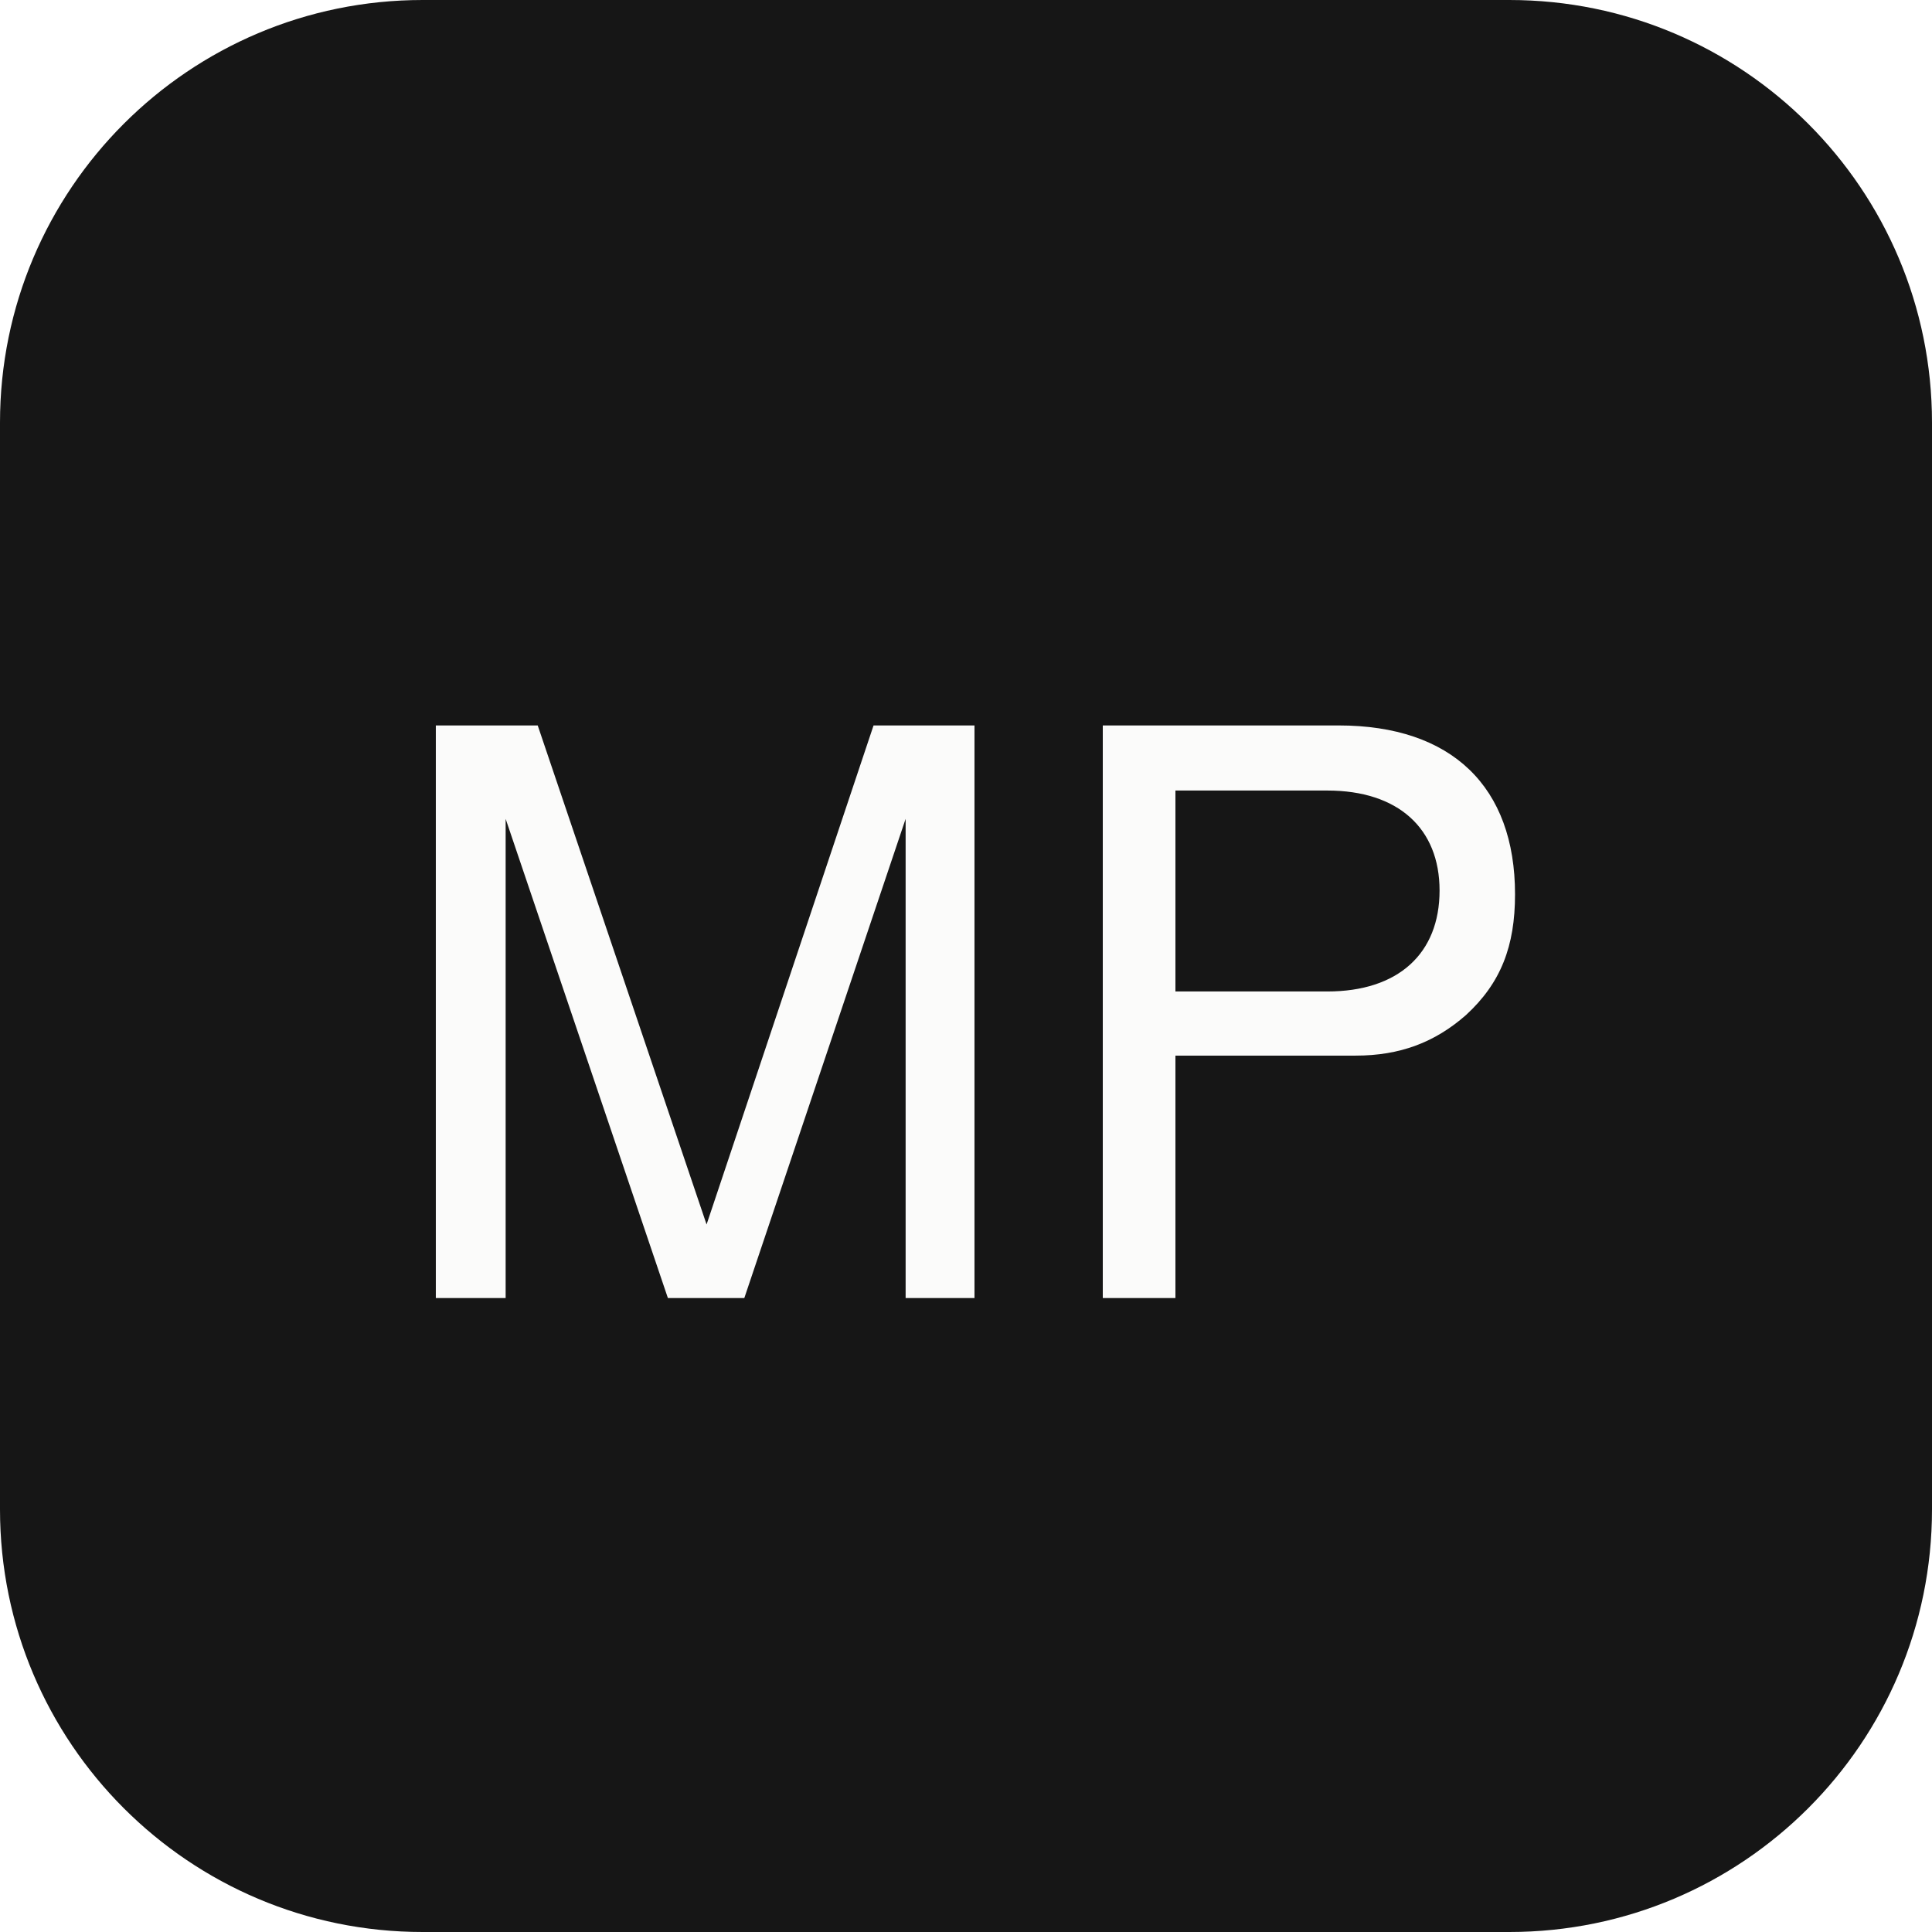
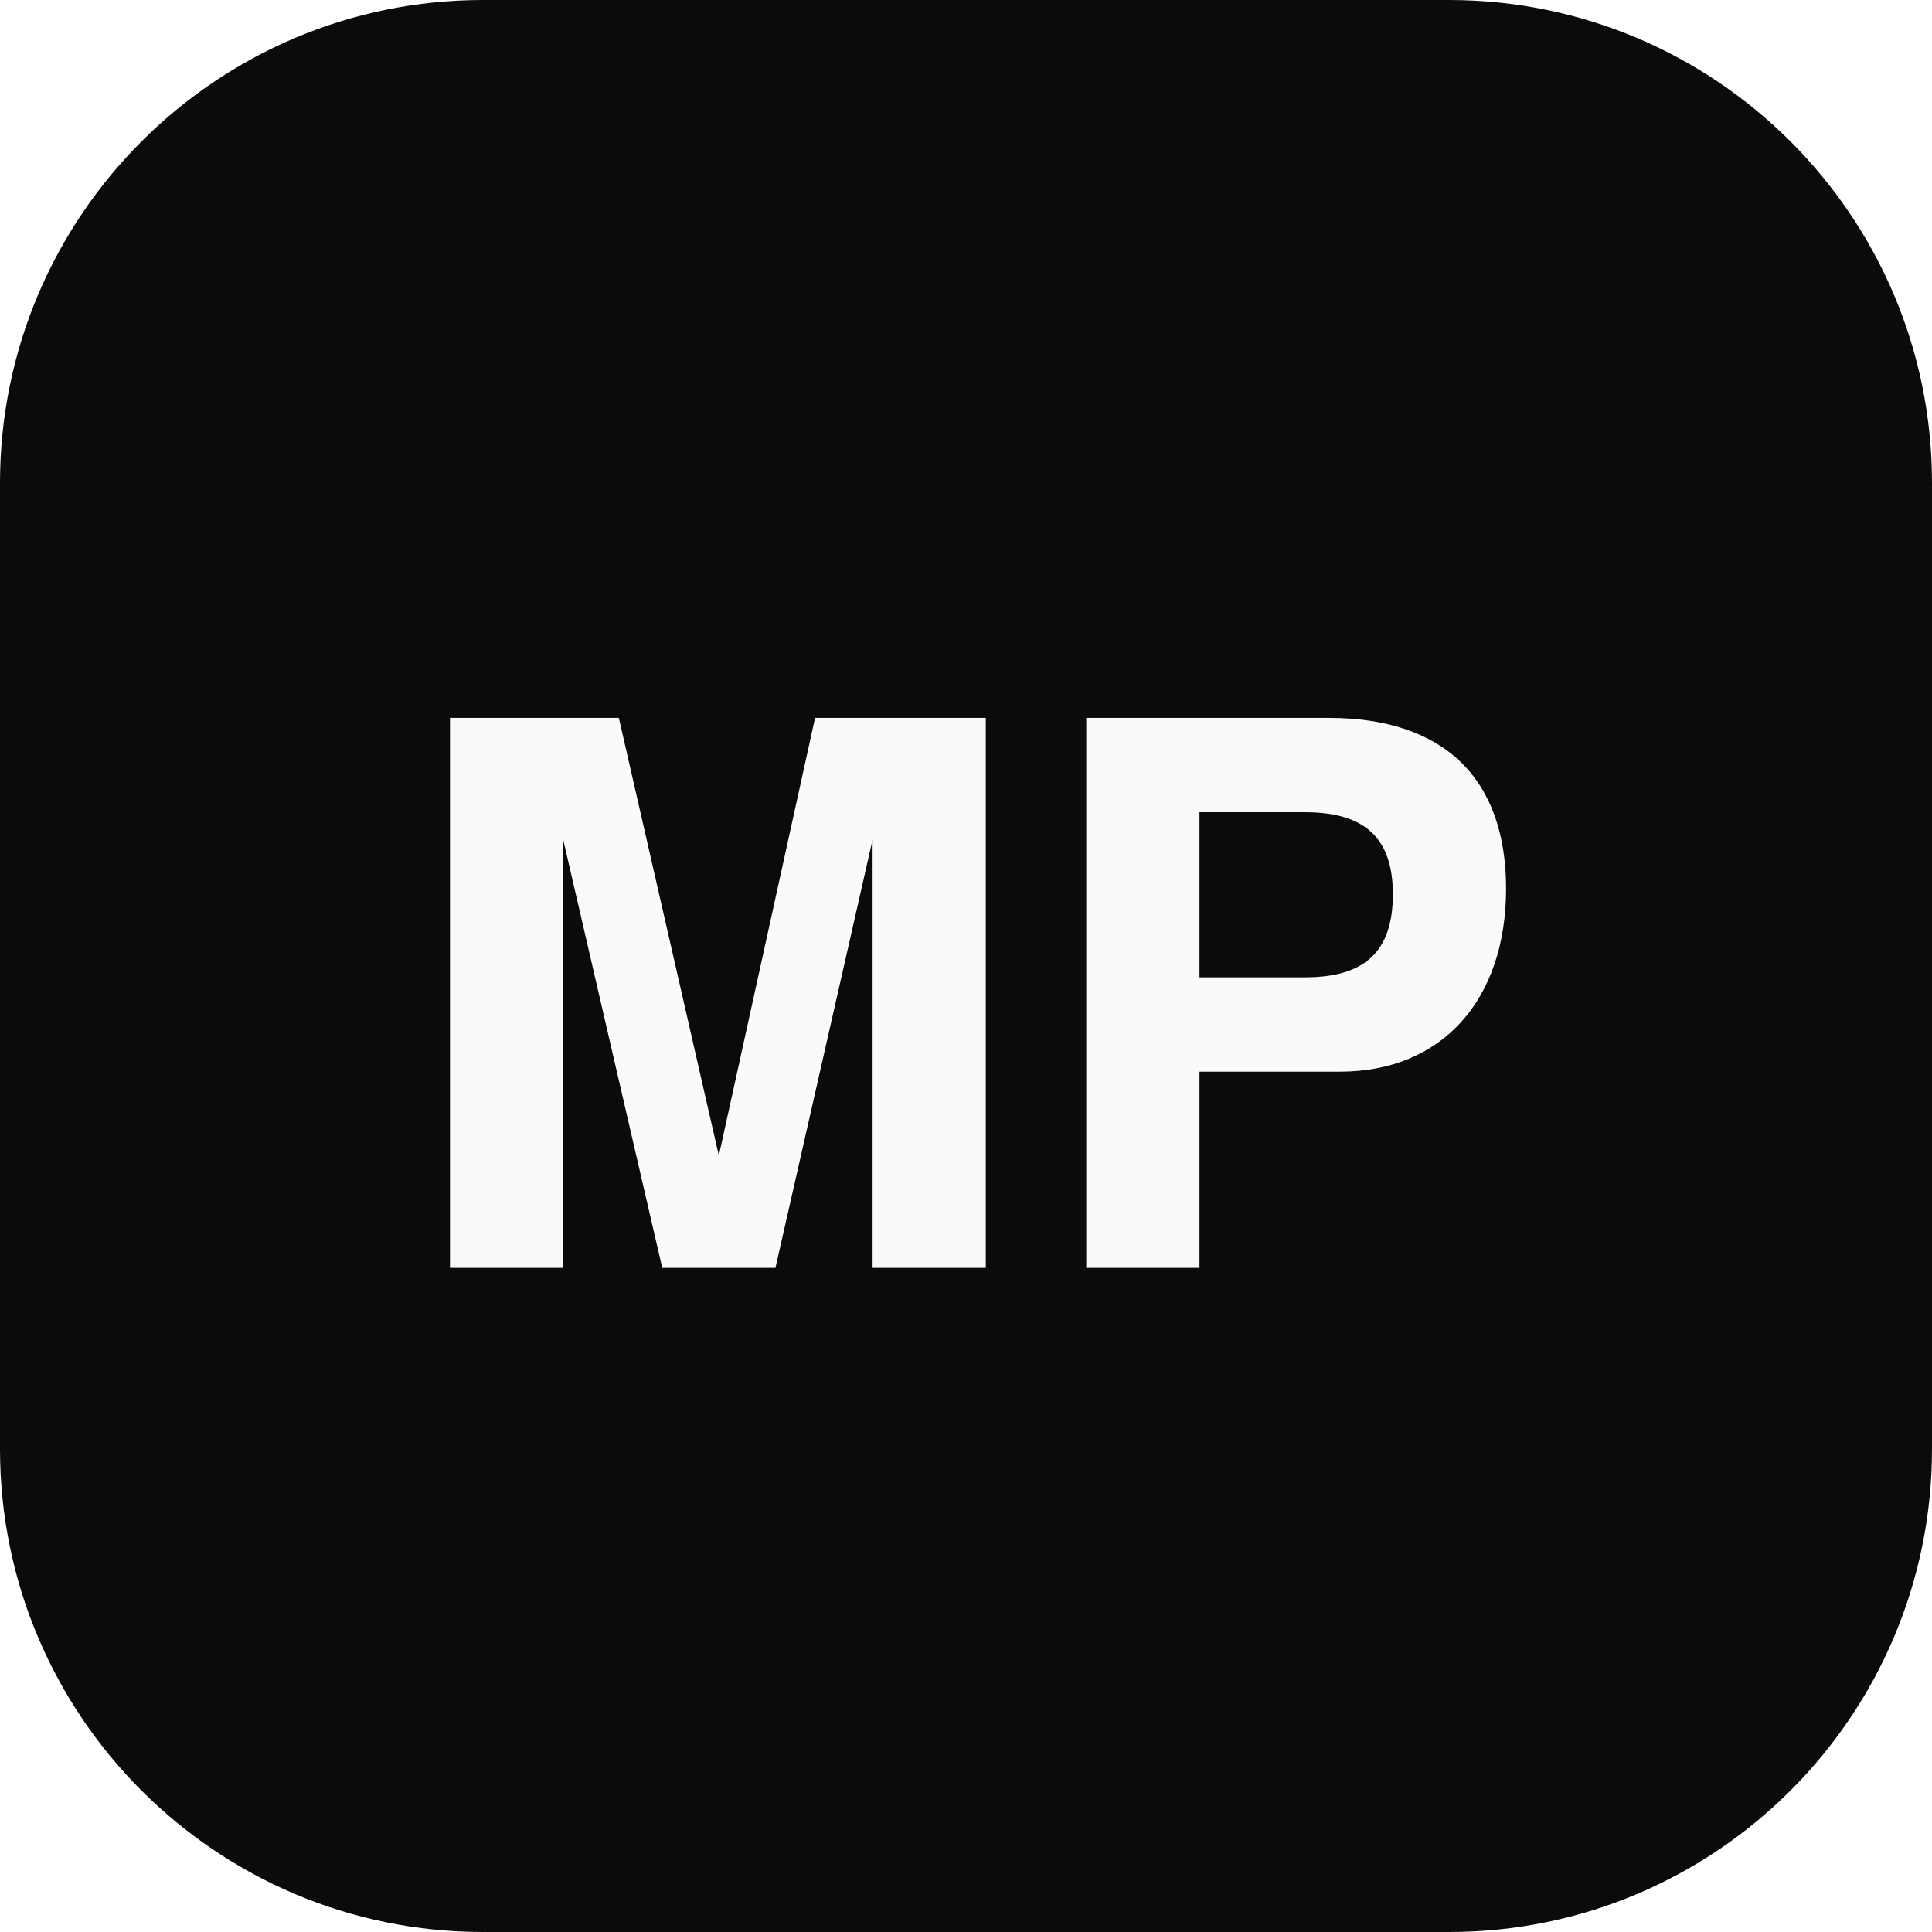
<svg xmlns="http://www.w3.org/2000/svg" viewBox="0 0 32 32">
-   <rect width="32" height="32" rx="7" fill="#161616" />
-   <text x="16" y="21.5" font-family="Helvetica,Arial,sans-serif" font-size="13" font-weight="500" fill="#FBFBFA" text-anchor="middle">MP</text>
+   <rect width="32" height="32" rx="8" fill="#0B0B0C" />
+   <text x="16" y="21" font-family="Helvetica,Arial,sans-serif" font-size="12.5" font-weight="600" fill="#FAFAF9" text-anchor="middle">MP</text>
</svg>
